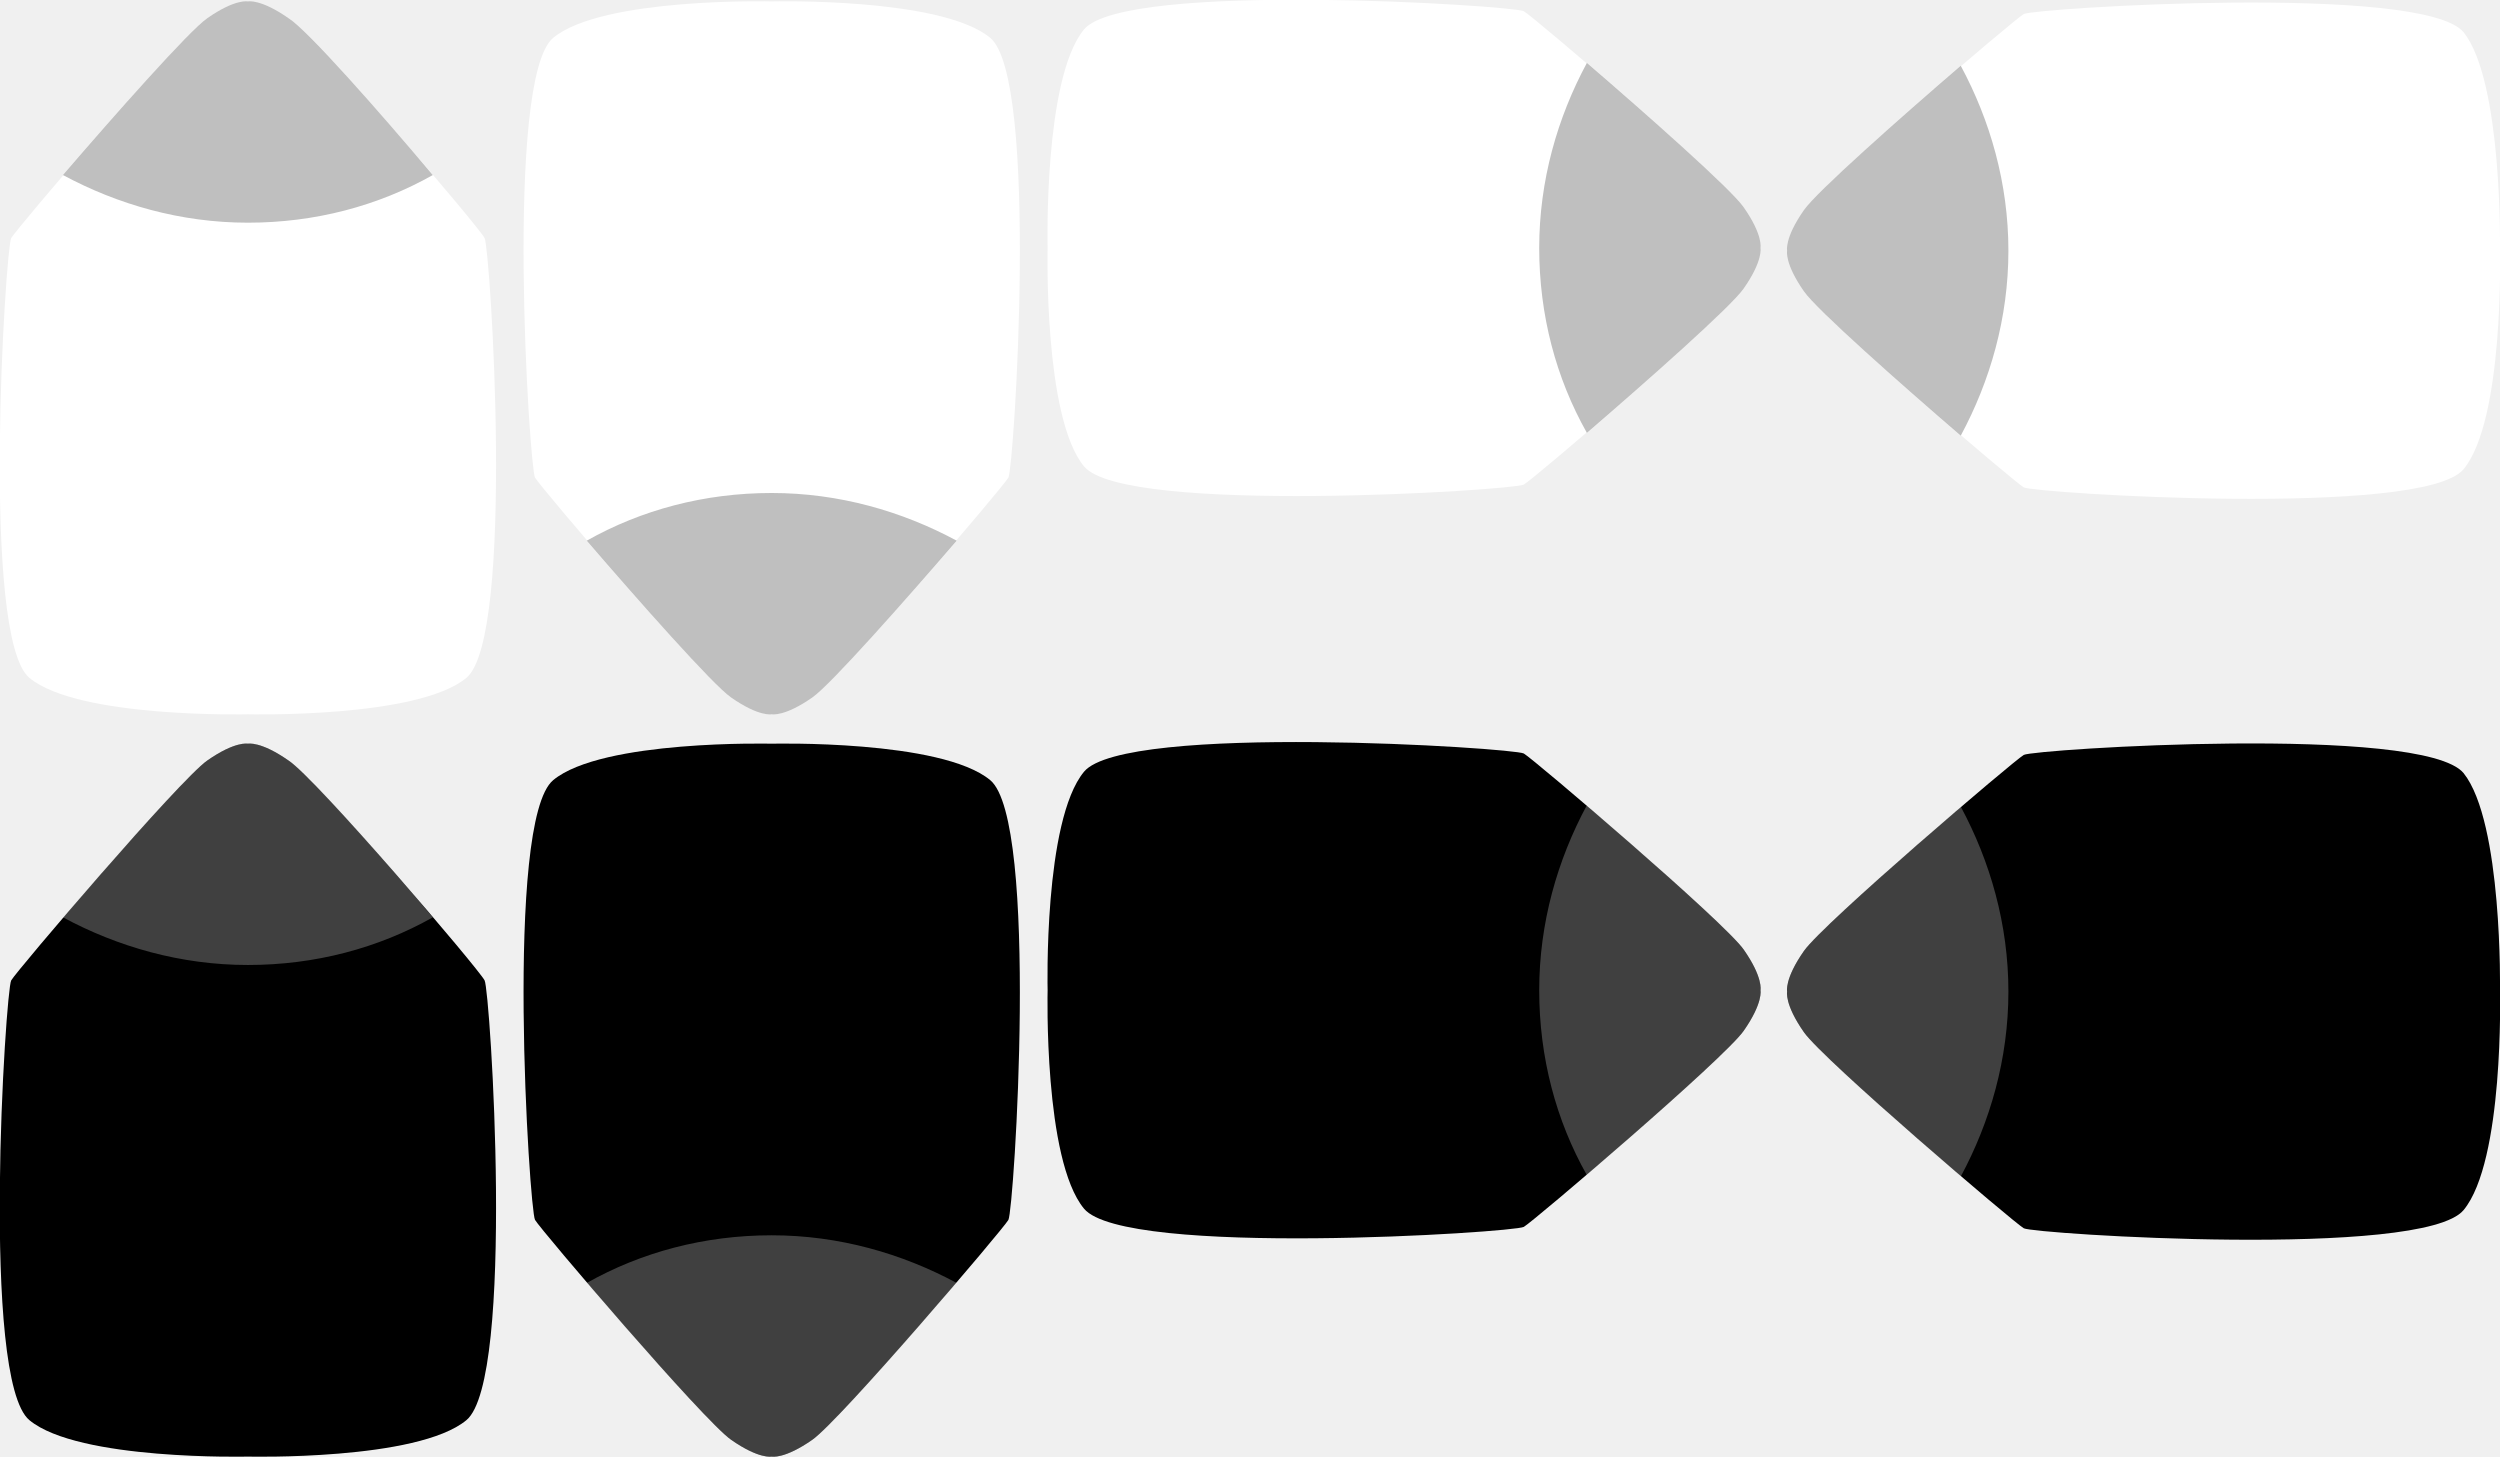
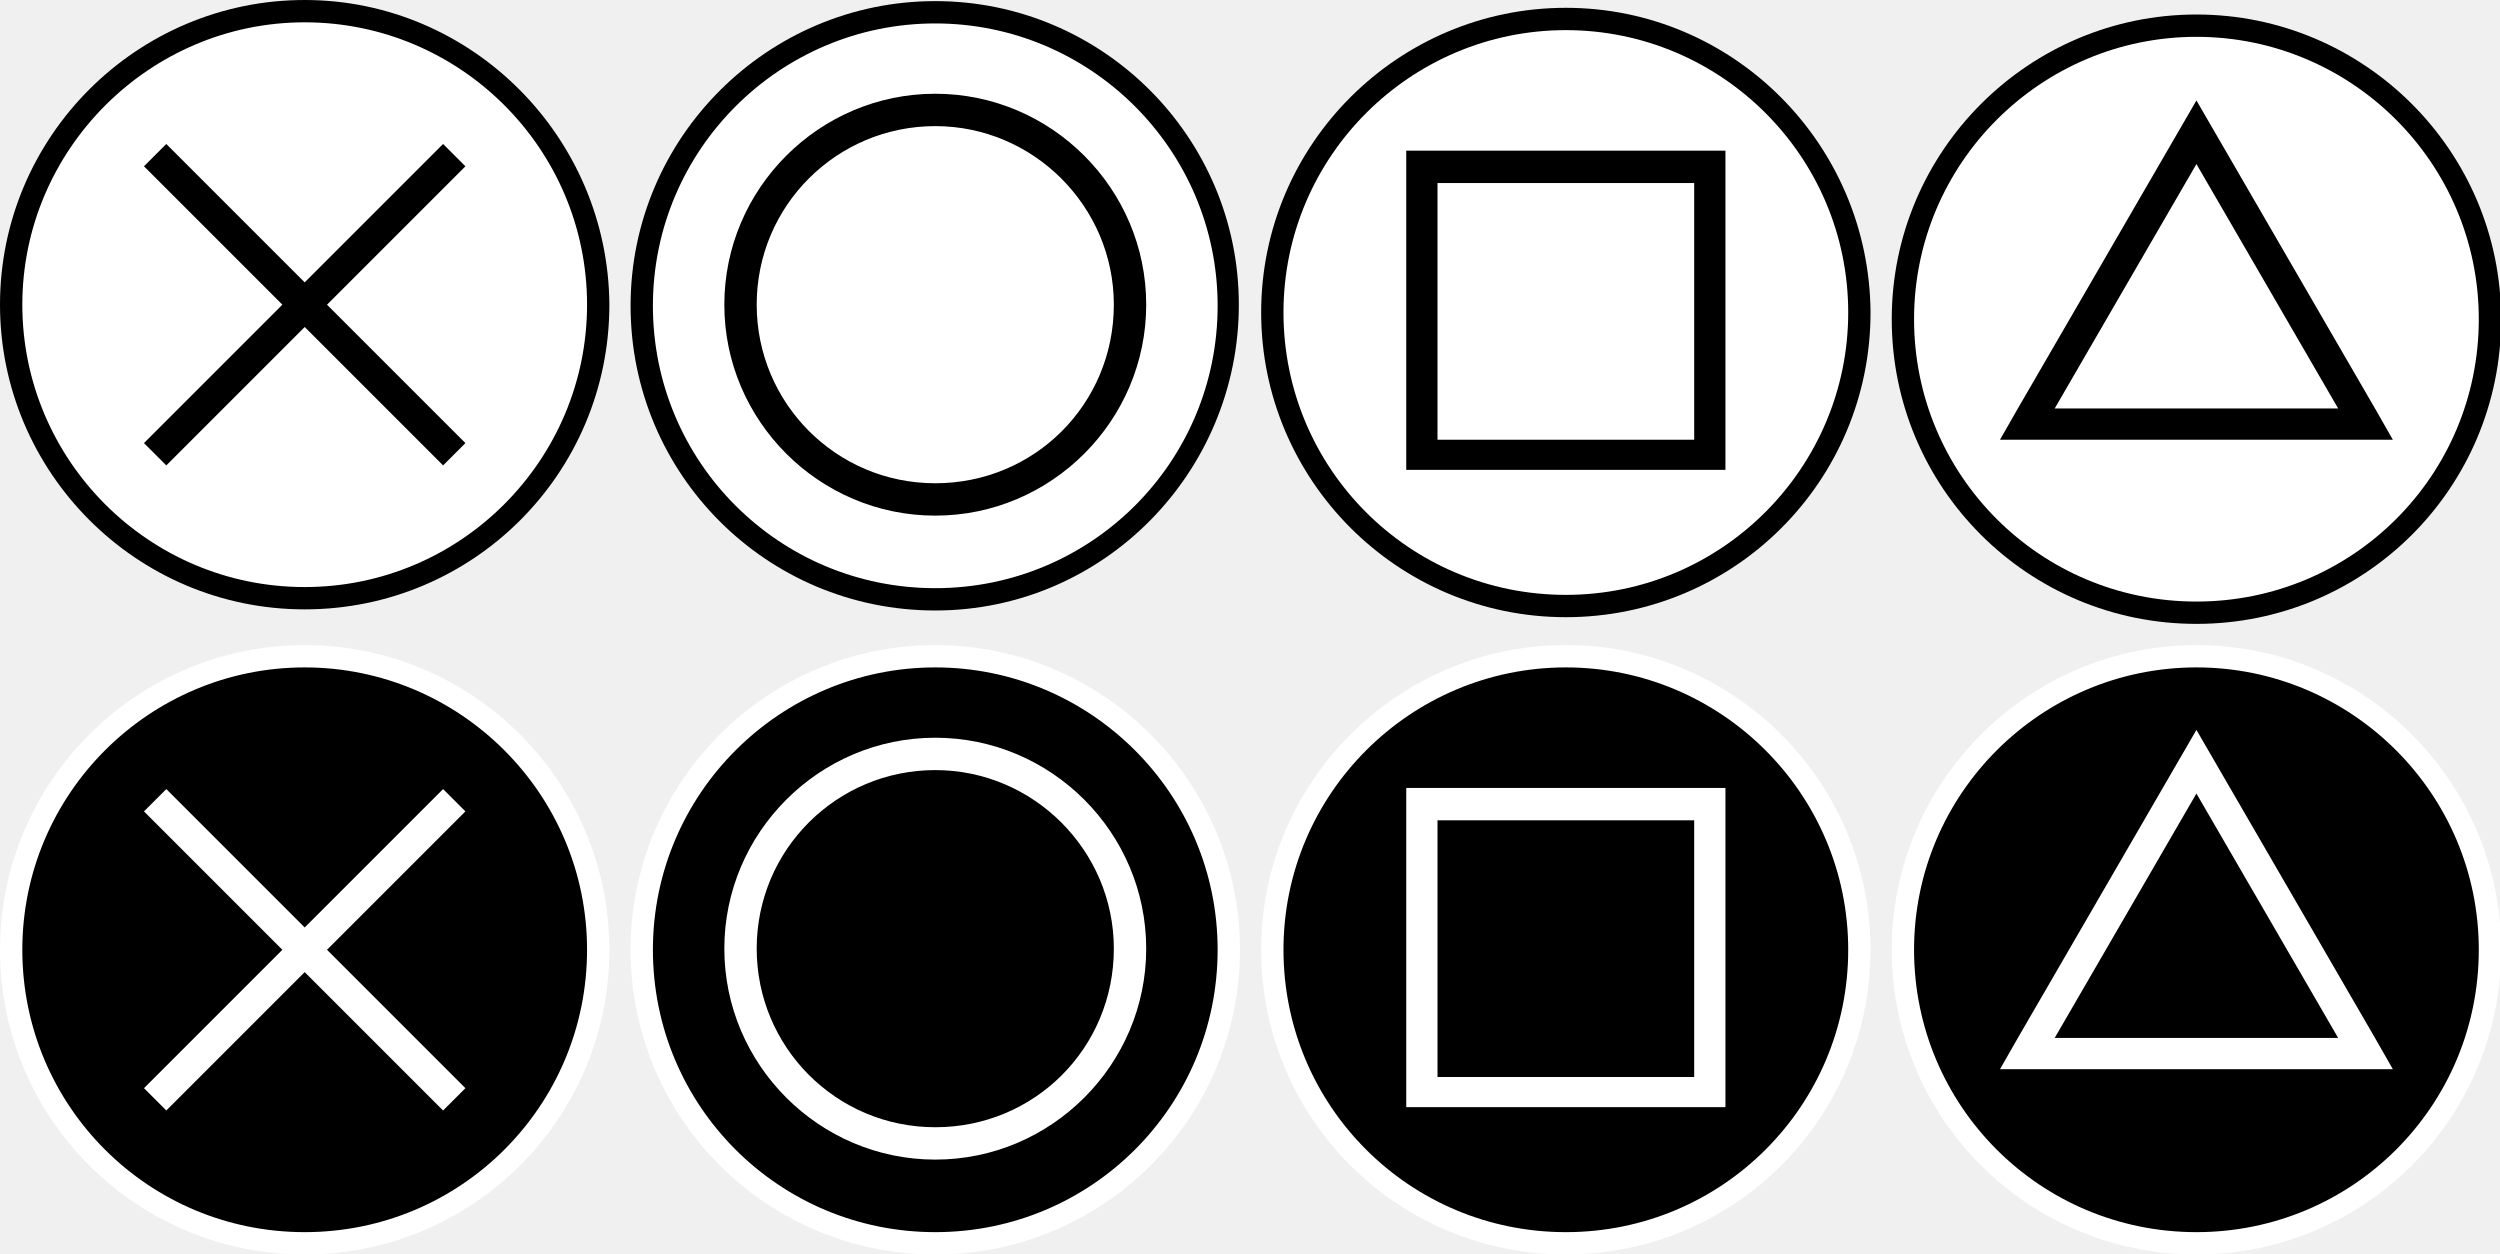
- <svg xmlns="http://www.w3.org/2000/svg" version="1.1" id="Layer_1" x="0px" y="0px" viewBox="0 0 178.5 104" style="enable-background:new 0 0 178.5 104;" xml:space="preserve">
-   <style type="text/css">
- 	.st0{fill:#FFFFFF;}
- 	.st1{opacity:0.25;enable-background:new    ;}
- 	.st2{opacity:0.25;fill:#FFFFFF;enable-background:new    ;}
+ <svg xmlns="http://www.w3.org/2000/svg" version="1.1" id="Layer_1" x="0px" y="0px" width="224px" height="112.3px" viewBox="-847 484.7 224 112.3" style="enable-background:new -847 484.7 224 112.3;" xml:space="preserve">
+   <defs id="defs4207" />
+   <style type="text/css" id="style4116">
+ 	.st0{fill:#2C2C2C;}
+ 	.st1{fill:#222222;}
+ 	.st2{fill:#7CB2E8;}
+ 	.st3{fill:#FF6666;}
+ 	.st4{fill:#FF69F8;}
+ 	.st5{fill:#40E2A0;}
+ 	.st6{fill:#D3D3D3;}
+ 	.st7{fill:#DDDDDD;}
+ 	.st8{fill:#834D17;}
+ 	.st9{fill:#009999;}
+ 	.st10{fill:#009607;}
+ 	.st11{fill:#BF1D5F;}
</style>
-   <g id="g6970">
-     <g id="g6968">
-       <path id="path6964" class="st0" d="M124.5,20.6c1.4-2,1.2-2.9,1.2-2.9s0.2-0.9-1.2-2.9s-15-13.6-15.7-14S80.3-1.4,77.4,2.1    s-2.6,15.6-2.6,15.6s-0.3,12.1,2.6,15.6s30.7,1.7,31.4,1.3C109.5,34.2,123.1,22.6,124.5,20.6z" />
-       <path id="path6966" class="st1" d="M124.5,20.6c1.4-2,1.2-2.9,1.2-2.9s0.2-0.9-1.2-2.9c-0.9-1.3-6.9-6.6-11.2-10.3    c-2.1,3.9-3.4,8.4-3.4,13.2s1.2,9.3,3.4,13.2C117.6,27.2,123.6,21.9,124.5,20.6z" />
+   <g id="g4126">
+     <g id="g4122">
+       <path class="st0" d="M-819.7,538.3c-14.5,0-26.3-11.8-26.3-26.3s11.8-26.3,26.3-26.3s26.3,11.8,26.3,26.3    S-805.2,538.3-819.7,538.3z" id="path4118" style="fill:#ffffff;fill-opacity:1" />
+       <path class="st1" d="M-819.7,486.7c13.9,0,25.3,11.3,25.3,25.3c0,13.9-11.3,25.3-25.3,25.3S-845,525.9-845,512    C-845,498.1-833.6,486.7-819.7,486.7 M-819.7,484.7c-15,0-27.3,12.2-27.3,27.3c0,15,12.2,27.3,27.3,27.3s27.3-12.2,27.3-27.3    C-792.5,497-804.7,484.7-819.7,484.7L-819.7,484.7z" id="path4120" style="fill:#000000;fill-opacity:1" />
+     </g>
+     <polygon class="st2" points="-805.3,499.6 -807.3,497.6 -819.7,510 -832.1,497.6 -834.1,499.6 -821.7,512 -834.1,524.4    -832.1,526.4 -819.7,514 -807.3,526.4 -805.3,524.4 -817.7,512  " id="polygon4124" style="fill:#000000;fill-opacity:1" />
+   </g>
+   <g id="g4136">
+     <g id="g4132">
+       <path class="st0" d="M-763.2,538.2c-14.5,0-26.3-11.8-26.3-26.3c0-14.5,11.8-26.3,26.3-26.3S-737,497.5-737,512    C-737,526.5-748.7,538.2-763.2,538.2z" id="path4128" style="fill:#ffffff;fill-opacity:1" />
+       <path class="st1" d="M-763.2,486.8c13.9,0,25.3,11.3,25.3,25.3s-11.3,25.3-25.3,25.3s-25.3-11.3-25.3-25.3    S-777.1,486.8-763.2,486.8 M-763.2,484.8c-15,0-27.3,12.2-27.3,27.3s12.2,27.3,27.3,27.3S-736,527-736,512    S-748.2,484.8-763.2,484.8L-763.2,484.8z" id="path4130" style="fill:#000000;fill-opacity:1" />
+     </g>
+     <path class="st3" d="M-763.2,493.1c-10.4,0-18.9,8.5-18.9,18.9c0,10.4,8.5,18.9,18.9,18.9s18.9-8.5,18.9-18.9   C-744.3,501.6-752.8,493.1-763.2,493.1z M-763.2,528c-8.9,0-16-7.2-16-16c0-8.9,7.2-16,16-16s16,7.2,16,16   C-747.2,520.9-754.3,528-763.2,528z" id="path4134" style="fill:#000000;fill-opacity:1" />
+   </g>
+   <g id="g4146">
+     <g id="g4142">
+       <path class="st0" d="M-706.7,538.8c-14.5,0-26.3-11.8-26.3-26.3s11.8-26.3,26.3-26.3s26.3,11.8,26.3,26.3    S-692.2,538.8-706.7,538.8z" id="path4138" style="fill:#ffffff;fill-opacity:1" />
+       <path class="st1" d="M-706.7,487.4c13.9,0,25.3,11.3,25.3,25.3c0,13.9-11.3,25.3-25.3,25.3s-25.3-11.3-25.3-25.3    C-732,498.7-720.6,487.4-706.7,487.4 M-706.7,485.4c-15,0-27.3,12.2-27.3,27.3c0,15,12.2,27.3,27.3,27.3s27.3-12.2,27.3-27.3    C-679.5,497.6-691.7,485.4-706.7,485.4L-706.7,485.4z" id="path4140" style="fill:#000000;fill-opacity:1" />
+     </g>
+     <path class="st4" d="M-695.2,498.2h-23h-2.8v2.8v23v2.8h2.8h23h2.8v-2.8v-23v-2.8H-695.2z M-695.2,524.1h-23v-23h23V524.1z" id="path4144" style="fill:#000000;fill-opacity:1" />
+   </g>
+   <g id="g4158">
+     <g id="g4156">
+       <g id="g4152">
+         <path class="st0" d="M-650.2,539.5c-14.5,0-26.3-11.8-26.3-26.3s11.8-26.3,26.3-26.3s26.3,11.8,26.3,26.3     S-635.7,539.5-650.2,539.5z" id="path4148" style="fill:#ffffff;fill-opacity:1" />
+         <path class="st1" d="M-650.2,488c13.9,0,25.3,11.3,25.3,25.3s-11.3,25.3-25.3,25.3s-25.3-11.3-25.3-25.3S-664.1,488-650.2,488      M-650.2,486c-15,0-27.3,12.2-27.3,27.3s12.2,27.3,27.3,27.3s27.3-12.2,27.3-27.3S-635.2,486-650.2,486L-650.2,486z" id="path4150" style="fill:#000000;fill-opacity:1" />
+       </g>
+       <path class="st5" d="M-634.2,521.3l-16-27.6l-16,27.6l-1.6,2.8l3.3,0l14.3,0l14.3,0l3.3,0L-634.2,521.3z M-650.2,521.3l-12.7,0    l12.7-21.9l12.7,21.9L-650.2,521.3z" id="path4154" style="fill:#000000;fill-opacity:1" />
    </g>
  </g>
-   <g id="g6976">
-     <path id="path6972" class="st0" d="M20.6,1.3c-2-1.4-2.9-1.2-2.9-1.2s-0.9-0.2-2.9,1.2S1.2,16.3,0.8,17s-2.2,28.5,1.3,31.4   S17.7,51,17.7,51s12.1,0.3,15.6-2.6S35,17.7,34.6,17C34.2,16.2,22.6,2.6,20.6,1.3z" />
-     <path id="path6974" class="st1" d="M20.6,1.3c-2-1.4-2.9-1.2-2.9-1.2s-0.9-0.2-2.9,1.2C13.5,2.2,8.2,8.2,4.5,12.5   c3.9,2.1,8.4,3.4,13.2,3.4s9.3-1.2,13.2-3.4C27.2,8.1,21.9,2.1,20.6,1.3z" />
+   <g id="g4168">
+     <g id="g4164">
+       <path class="st6" d="M-819.7,596.1c-14.5,0-26.3-11.8-26.3-26.3s11.8-26.3,26.3-26.3s26.3,11.8,26.3,26.3    S-805.2,596.1-819.7,596.1z" id="path4160" style="fill:#000000;fill-opacity:1" />
+       <path class="st7" d="M-819.7,544.5c13.9,0,25.3,11.3,25.3,25.3s-11.3,25.3-25.3,25.3s-25.3-11.3-25.3-25.3    S-833.6,544.5-819.7,544.5 M-819.7,542.5c-15,0-27.3,12.2-27.3,27.3s12.2,27.3,27.3,27.3s27.3-12.2,27.3-27.3    S-804.7,542.5-819.7,542.5L-819.7,542.5z" id="path4162" style="fill:#ffffff;fill-opacity:1" />
+     </g>
+     <polygon class="st8" points="-805.3,557.4 -807.3,555.4 -819.7,567.8 -832.1,555.4 -834.1,557.4 -821.7,569.8 -834.1,582.2    -832.1,584.2 -819.7,571.8 -807.3,584.2 -805.3,582.2 -817.7,569.8  " id="polygon4166" style="fill:#ffffff;fill-opacity:1" />
  </g>
-   <g id="g6982">
-     <path id="path6978" class="st0" d="M52.2,49.8c2,1.4,2.9,1.2,2.9,1.2s0.9,0.2,2.9-1.2s13.6-15,14-15.7s2.2-28.5-1.3-31.4   S55.1,0.1,55.1,0.1S43-0.2,39.5,2.7s-1.7,30.7-1.3,31.4C38.6,34.8,50.2,48.4,52.2,49.8z" />
-     <path id="path6980" class="st1" d="M52.2,49.8c2,1.4,2.9,1.2,2.9,1.2s0.9,0.2,2.9-1.2c1.3-0.9,6.6-6.9,10.3-11.2   c-3.9-2.1-8.4-3.4-13.2-3.4s-9.3,1.2-13.2,3.4C45.6,42.9,50.9,48.9,52.2,49.8z" />
+   <g id="g4178">
+     <g id="g4174">
+       <path class="st6" d="M-763.2,595.9c-14.5,0-26.3-11.8-26.3-26.3s11.8-26.3,26.3-26.3s26.3,11.8,26.3,26.3    S-748.7,595.9-763.2,595.9z" id="path4170" style="fill:#000000;fill-opacity:1" />
+       <path class="st7" d="M-763.2,544.5c13.9,0,25.3,11.3,25.3,25.3s-11.3,25.3-25.3,25.3s-25.3-11.3-25.3-25.3    S-777.1,544.5-763.2,544.5 M-763.2,542.5c-15,0-27.3,12.2-27.3,27.3s12.2,27.3,27.3,27.3s27.3-12.2,27.3-27.3    S-748.2,542.5-763.2,542.5L-763.2,542.5z" id="path4172" style="fill:#ffffff;fill-opacity:1" />
+     </g>
+     <path class="st9" d="M-763.2,550.8c-10.4,0-18.9,8.5-18.9,18.9c0,10.4,8.5,18.9,18.9,18.9s18.9-8.5,18.9-18.9   C-744.3,559.3-752.8,550.8-763.2,550.8z M-763.2,585.7c-8.9,0-16-7.2-16-16c0-8.9,7.2-16,16-16s16,7.2,16,16   C-747.2,578.6-754.3,585.7-763.2,585.7z" id="path4176" style="fill:#ffffff;fill-opacity:1" />
  </g>
-   <g id="g6988">
-     <path id="path6984" class="st0" d="M175.9,2.3C173-1.2,145.2,0.6,144.5,1c-0.7,0.4-14.3,12-15.7,14s-1.2,2.9-1.2,2.9   s-0.2,0.9,1.2,2.9s15,13.6,15.7,14s28.5,2.2,31.4-1.3s2.6-15.6,2.6-15.6S178.7,5.8,175.9,2.3z" />
-     <path id="path6986" class="st1" d="M140,4.7c-4.3,3.7-10.3,9-11.2,10.3c-1.4,2-1.2,2.9-1.2,2.9s-0.2,0.9,1.2,2.9   c0.9,1.3,6.9,6.6,11.2,10.3c2.1-3.9,3.4-8.4,3.4-13.2S142.1,8.6,140,4.7z" />
+   <g id="g4188">
+     <g id="g4184">
+       <path class="st6" d="M-706.7,595.9c-14.5,0-26.3-11.8-26.3-26.3s11.8-26.3,26.3-26.3s26.3,11.8,26.3,26.3    S-692.2,595.9-706.7,595.9z" id="path4180" style="fill:#000000;fill-opacity:1" />
+       <path class="st7" d="M-706.7,544.5c13.9,0,25.3,11.3,25.3,25.3s-11.3,25.3-25.3,25.3s-25.3-11.3-25.3-25.3    S-720.6,544.5-706.7,544.5 M-706.7,542.5c-15,0-27.3,12.2-27.3,27.3s12.2,27.3,27.3,27.3s27.3-12.2,27.3-27.3    S-691.7,542.5-706.7,542.5L-706.7,542.5z" id="path4182" style="fill:#ffffff;fill-opacity:1" />
+     </g>
+     <path class="st10" d="M-695.2,555.3h-23h-2.8v2.8v23v2.8h2.8h23h2.8v-2.8v-23v-2.8H-695.2z M-695.2,581.2h-23v-23h23V581.2z" id="path4186" style="fill:#ffffff;fill-opacity:1" />
  </g>
-   <g id="g6994">
-     <path id="path6990" d="M124.5,73.6c1.4-2,1.2-2.9,1.2-2.9s0.2-0.9-1.2-2.9s-15-13.6-15.7-14s-28.5-2.2-31.4,1.3s-2.6,15.6-2.6,15.6   s-0.3,12.1,2.6,15.6s30.7,1.7,31.4,1.3C109.5,87.2,123.1,75.6,124.5,73.6z" />
-     <path id="path6992" class="st2" d="M124.5,73.6c1.4-2,1.2-2.9,1.2-2.9s0.2-0.9-1.2-2.9c-0.9-1.3-6.9-6.6-11.2-10.3   c-2.1,3.9-3.4,8.4-3.4,13.2s1.2,9.3,3.4,13.2C117.6,80.2,123.6,74.9,124.5,73.6z" />
-   </g>
-   <g id="g7000">
-     <path id="path6996" d="M20.6,54.3c-2-1.4-2.9-1.2-2.9-1.2s-0.9-0.2-2.9,1.2S1.2,69.3,0.8,70s-2.2,28.5,1.3,31.4s15.6,2.6,15.6,2.6   s12.1,0.3,15.6-2.6S35,70.7,34.6,70C34.2,69.2,22.6,55.6,20.6,54.3z" />
-     <path id="path6998" class="st2" d="M20.6,54.3c-2-1.4-2.9-1.2-2.9-1.2s-0.9-0.2-2.9,1.2c-1.3,0.9-6.6,6.9-10.3,11.2   c3.9,2.1,8.4,3.4,13.2,3.4s9.3-1.2,13.2-3.4C27.2,61.1,21.9,55.1,20.6,54.3z" />
-   </g>
-   <g id="g7006">
-     <path id="path7002" d="M52.2,102.8c2,1.4,2.9,1.2,2.9,1.2s0.9,0.2,2.9-1.2s13.6-15,14-15.7s2.2-28.5-1.3-31.4s-15.6-2.6-15.6-2.6   S43,52.8,39.5,55.7s-1.7,30.7-1.3,31.4C38.6,87.8,50.2,101.4,52.2,102.8z" />
-     <path id="path7004" class="st2" d="M52.2,102.8c2,1.4,2.9,1.2,2.9,1.2s0.9,0.2,2.9-1.2c1.3-0.9,6.6-6.9,10.3-11.2   c-3.9-2.1-8.4-3.4-13.2-3.4s-9.3,1.2-13.2,3.4C45.6,95.9,50.9,101.9,52.2,102.8z" />
-   </g>
-   <g id="g7014">
-     <g id="g7012">
-       <path id="path7008" d="M175.9,55.2c-2.9-3.5-30.7-1.7-31.4-1.3s-14.3,12-15.7,14s-1.2,2.9-1.2,2.9s-0.2,0.9,1.2,2.9    s15,13.6,15.7,14s28.5,2.2,31.4-1.3s2.6-15.6,2.6-15.6S178.7,58.7,175.9,55.2z" />
-       <path id="path7010" class="st2" d="M140,57.6c-4.3,3.7-10.3,9-11.2,10.3c-1.4,2-1.2,2.9-1.2,2.9s-0.2,0.9,1.2,2.9    c0.9,1.3,6.9,6.6,11.2,10.3c2.1-3.9,3.4-8.4,3.4-13.2S142.1,61.5,140,57.6z" />
+   <g id="g4202">
+     <g id="g4200">
+       <g id="g4198">
+         <g id="g4194">
+           <path class="st6" d="M-650.2,596c-14.5,0-26.3-11.8-26.3-26.3s11.8-26.3,26.3-26.3s26.3,11.8,26.3,26.3S-635.7,596-650.2,596z" id="path4190" style="fill:#000000;fill-opacity:1" />
+           <path class="st7" d="M-650.2,544.5c13.9,0,25.3,11.3,25.3,25.3s-11.3,25.3-25.3,25.3s-25.3-11.3-25.3-25.3      S-664.1,544.5-650.2,544.5 M-650.2,542.5c-15,0-27.3,12.2-27.3,27.3s12.2,27.3,27.3,27.3s27.3-12.2,27.3-27.3      S-635.2,542.5-650.2,542.5L-650.2,542.5z" id="path4192" style="fill:#ffffff;fill-opacity:1" />
+         </g>
+         <path class="st11" d="M-634.2,577.7l-16-27.6l-16,27.6l-1.6,2.8l3.3,0l14.3,0l14.3,0l3.3,0L-634.2,577.7z M-650.2,577.7l-12.7,0     l12.7-21.9l12.7,21.9L-650.2,577.7z" id="path4196" style="fill:#ffffff;fill-opacity:1" />
+       </g>
    </g>
  </g>
</svg>
